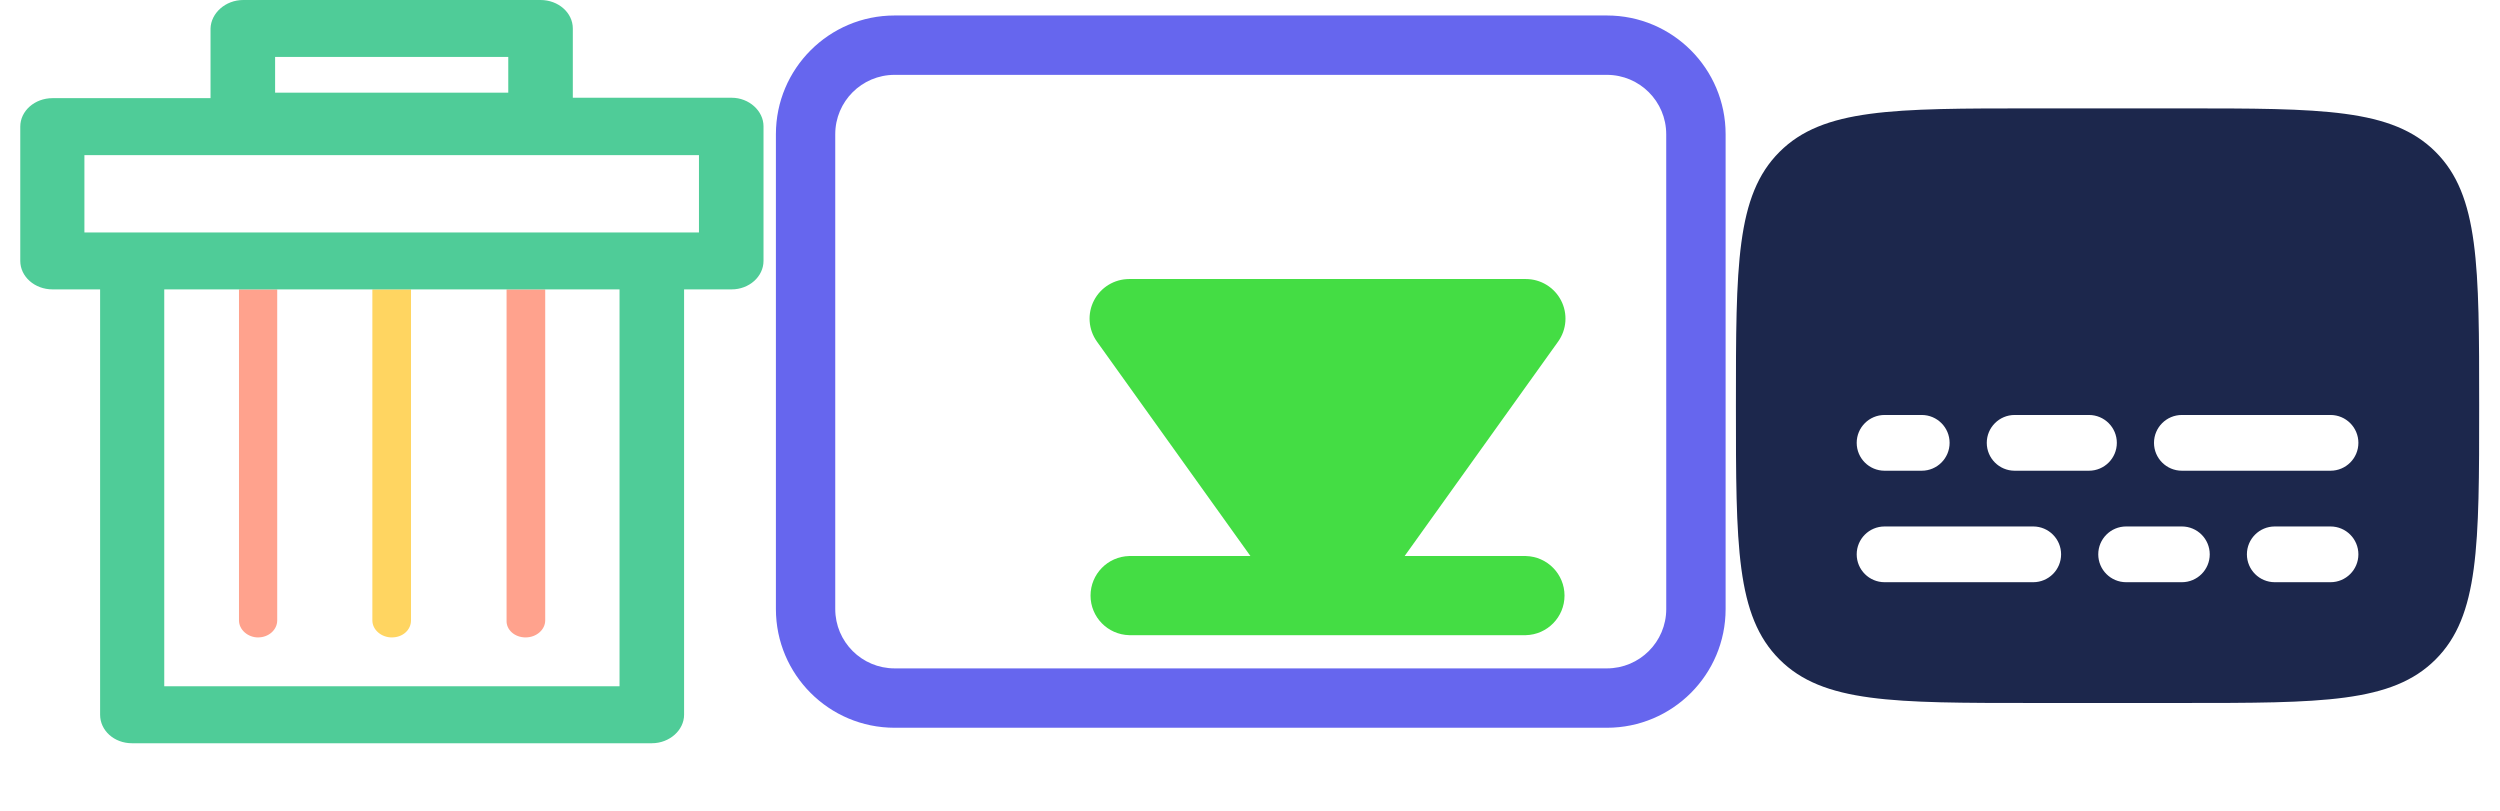
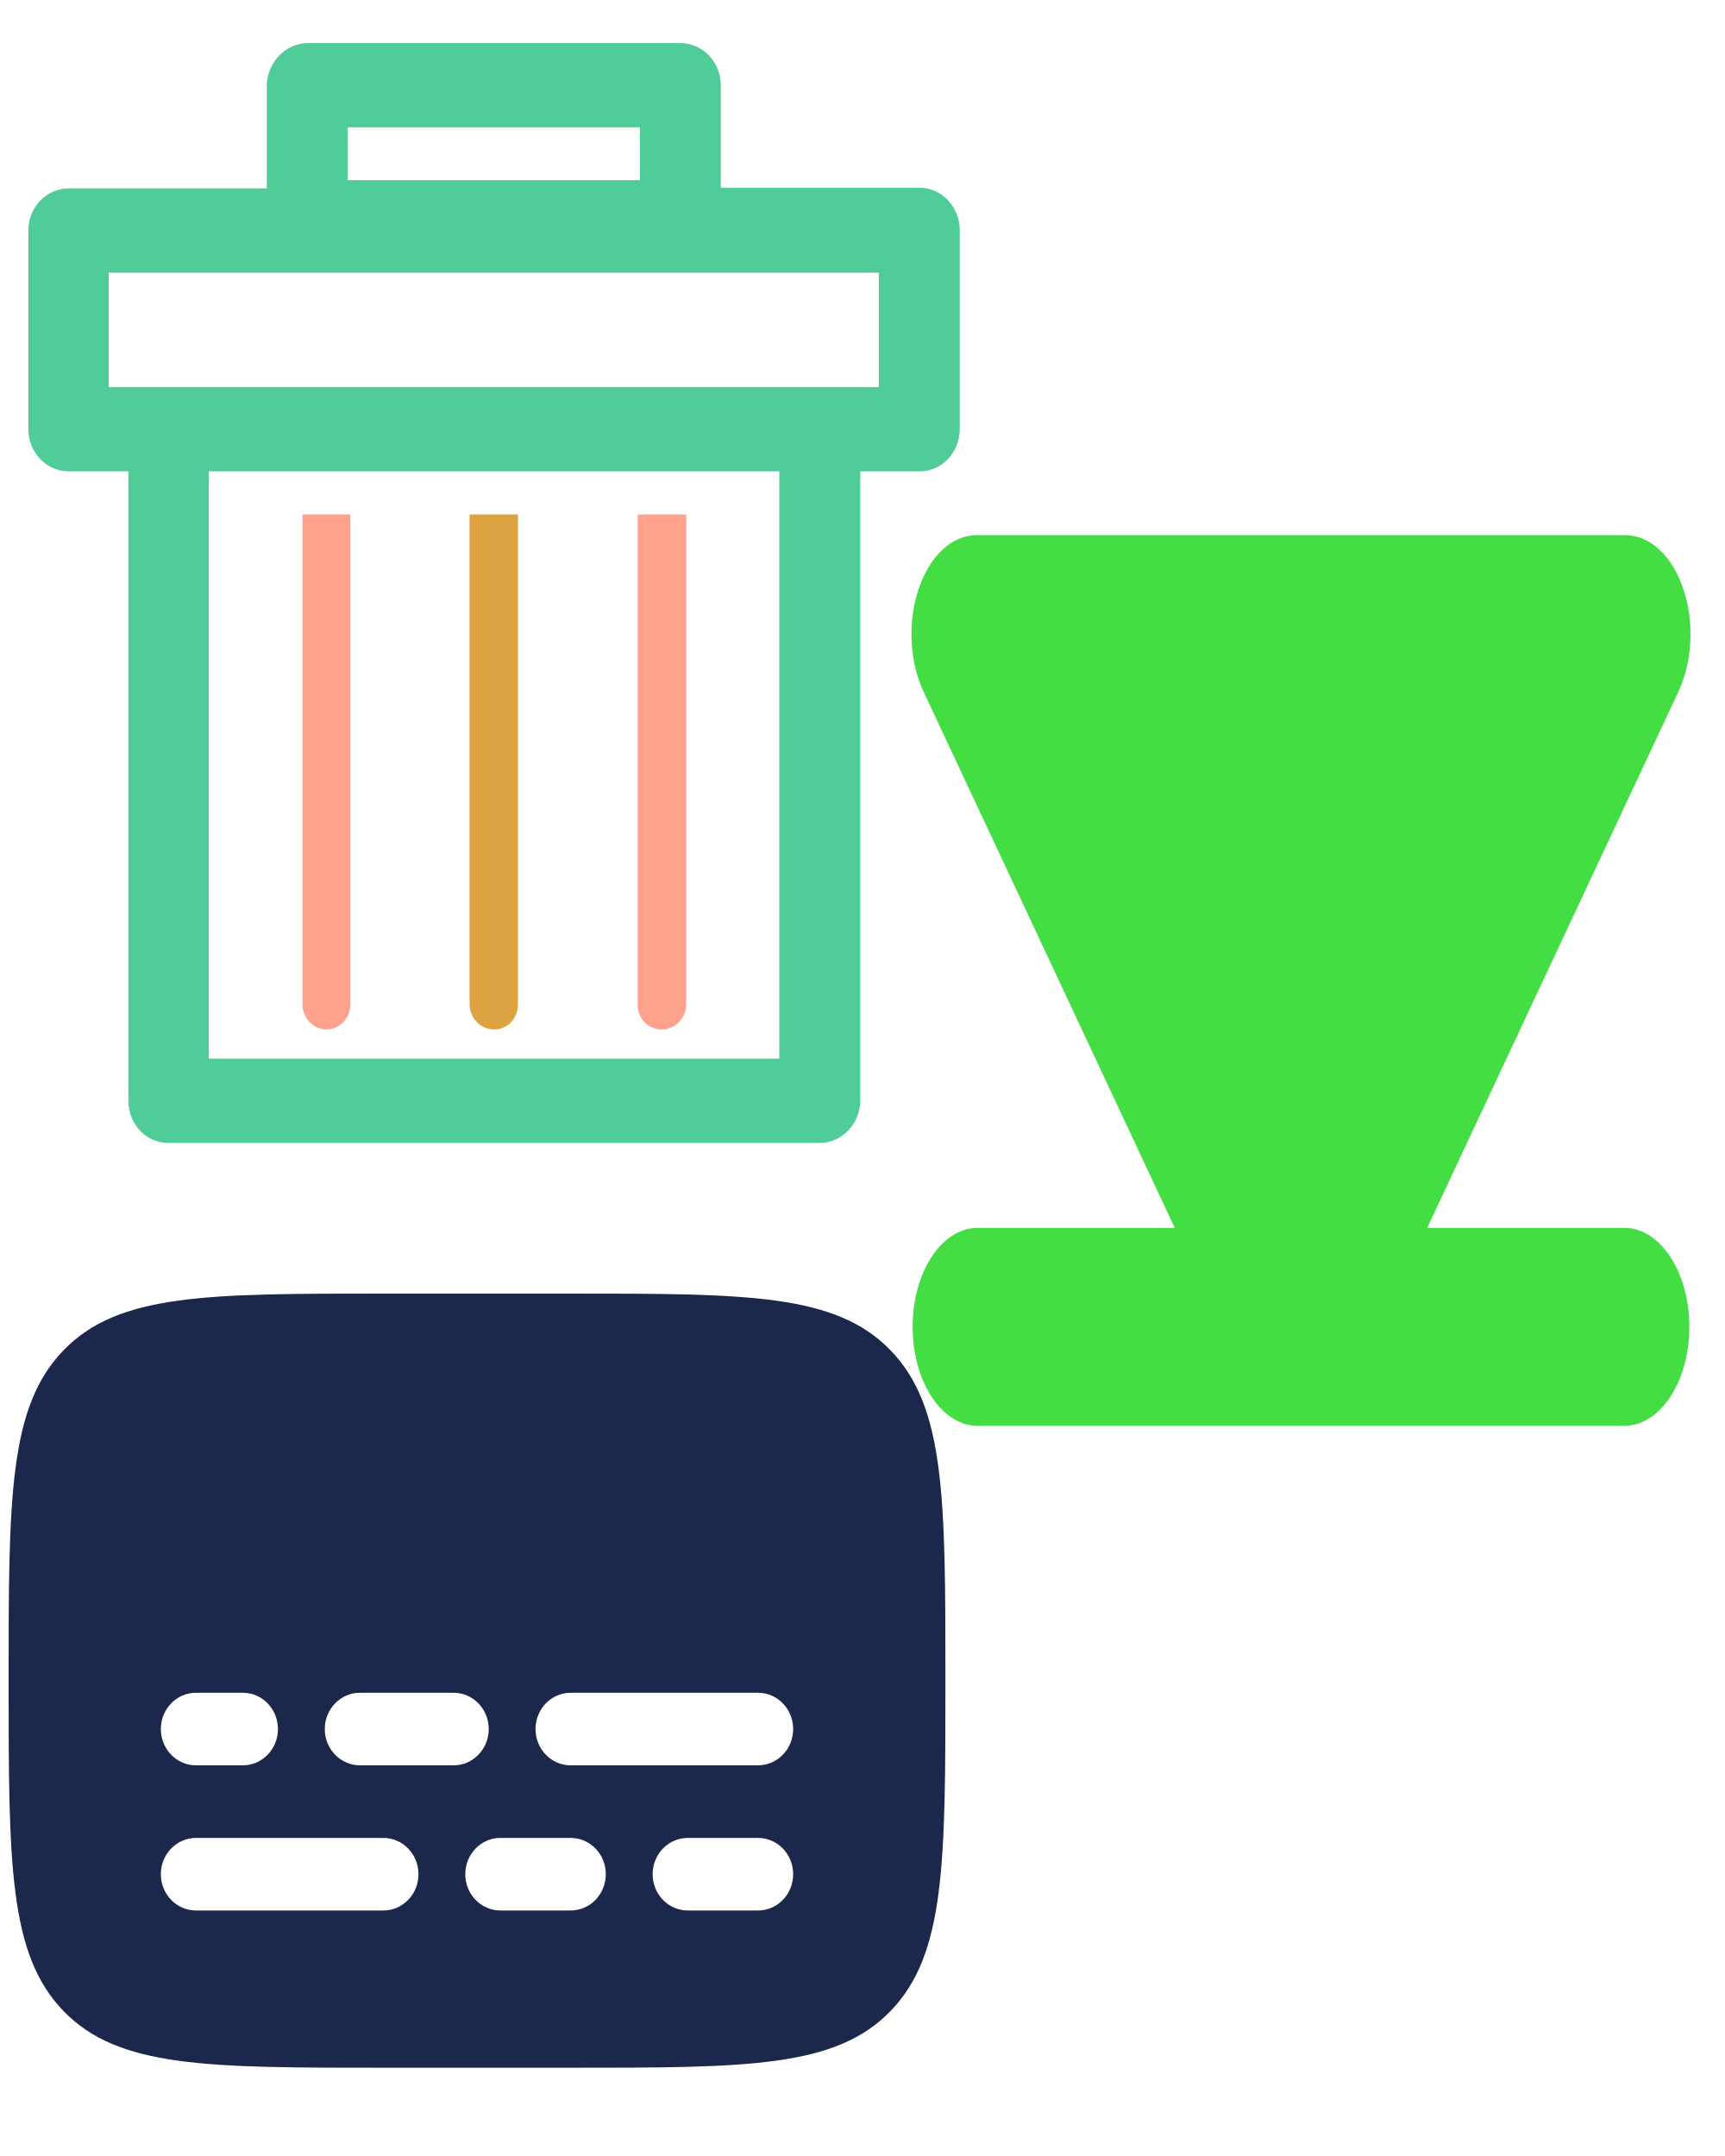
- <svg xmlns="http://www.w3.org/2000/svg" width="74" height="24" viewBox="0 0 94.72 30.72" class="icon" version="1.1" id="svg4">
+ <svg xmlns="http://www.w3.org/2000/svg" width="40" height="50" viewBox="0 0 51.2 64" class="icon" version="1.1" id="svg4">
  <defs id="defs4" />
-   <g id="g1" transform="matrix(0.9166666,0,0,0.9166666,0.416,0)">
-     <path d="m 21.274,26.346 c 0.439,0 0.807,-0.316 0.807,-0.703 V 11.961 h -1.597 v 13.683 c -0.018,0.386 0.334,0.703 0.79,0.703 z" fill="#ffa28d" id="path1" style="stroke-width:0.034" />
-     <path d="m 15.744,26.346 c 0.456,0 0.79,-0.316 0.79,-0.703 V 11.961 h -1.597 v 13.683 c 0,0.386 0.369,0.703 0.807,0.703 z" fill="#ffd561" id="path2" style="stroke-width:0.034" />
-     <path d="m 10.214,26.346 c 0.439,0 0.79,-0.316 0.79,-0.703 V 11.961 H 9.424 v 13.683 c 0,0.386 0.369,0.703 0.79,0.703 z" fill="#ffa28d" id="path3" style="stroke-width:0.034" />
-     <path d="M 29.787,4.04 H 23.222 V 1.177 C 23.222,0.527 22.625,0 21.888,0 H 9.6 C 8.863,0 8.266,0.544 8.248,1.177 V 4.057 H 1.718 C 0.981,4.057 0.384,4.584 0.384,5.234 v 5.55 c 0,0.65 0.597,1.177 1.334,1.177 h 1.966 v 17.582 c 0,0.65 0.579,1.177 1.317,1.177 H 26.487 c 0.737,0 1.334,-0.544 1.334,-1.177 V 11.961 h 1.966 c 0.72,0 1.317,-0.527 1.317,-1.177 V 5.217 c 0,-0.632 -0.597,-1.177 -1.317,-1.177 z M 10.917,2.354 h 9.637 V 3.829 H 10.917 Z M 25.136,28.366 H 6.335 V 11.961 H 25.153 V 28.366 Z M 28.436,9.608 H 3.035 V 6.411 H 28.436 Z" fill="#5fffba" id="path4" style="fill:#4fcc98;fill-opacity:1;stroke-width:0.034" />
-     <path d="M 63.948,14.117 A 1.639,1.636 0 0 0 62.613,11.533 H 46.219 a 1.639,1.636 0 0 0 -1.335,2.584 l 6.345,8.865 h -5.01 a 1.639,1.636 0 0 0 0,3.271 h 16.394 a 1.639,1.636 0 0 0 0,-3.271 h -5.01 z" fill="#66ff66" stroke-width="3.275" id="path1-7" style="fill:#44dd44;fill-opacity:1" />
-     <path d="m 31.616,25.173 a 4.907,4.907 0 0 0 4.907,4.907 h 29.44 a 4.907,4.907 0 0 0 4.907,-4.907 V 5.547 A 4.907,4.907 0 0 0 65.963,0.64 H 36.523 A 4.907,4.907 0 0 0 31.616,5.547 Z m 36.8,0 a 2.453,2.453 0 0 1 -2.453,2.453 H 36.523 A 2.453,2.453 0 0 1 34.069,25.173 V 5.547 a 2.453,2.453 0 0 1 2.453,-2.453 h 29.44 a 2.453,2.453 0 0 1 2.453,2.453 z" fill="#6666ee" id="path2-6" style="stroke-width:2.453" />
-     <path fill-rule="evenodd" clip-rule="evenodd" d="m 71.296,16.768 c 0,-5.793 0,-8.689 1.8,-10.488 C 74.895,4.48 77.791,4.48 83.584,4.48 h 6.144 c 5.793,0 8.689,0 10.488,1.8 1.8,1.8 1.8,4.696 1.8,10.488 0,5.793 0,8.689 -1.8,10.488 C 98.417,29.056 95.521,29.056 89.728,29.056 h -6.144 c -5.793,0 -8.689,0 -10.488,-1.8 C 71.296,25.457 71.296,22.561 71.296,16.768 Z m 6.144,4.992 c -0.636,0 -1.152,0.516 -1.152,1.152 0,0.636 0.516,1.152 1.152,1.152 h 6.144 c 0.636,0 1.152,-0.516 1.152,-1.152 0,-0.636 -0.516,-1.152 -1.152,-1.152 z m 2.688,-3.456 c 0,-0.636 -0.516,-1.152 -1.152,-1.152 H 77.44 c -0.636,0 -1.152,0.516 -1.152,1.152 0,0.636 0.516,1.152 1.152,1.152 h 1.536 c 0.636,0 1.152,-0.516 1.152,-1.152 z m 5.76,-1.152 c 0.636,0 1.152,0.516 1.152,1.152 0,0.636 -0.516,1.152 -1.152,1.152 h -3.072 c -0.636,0 -1.152,-0.516 -1.152,-1.152 0,-0.636 0.516,-1.152 1.152,-1.152 z m 11.136,1.152 c 0,-0.636 -0.516,-1.152 -1.152,-1.152 h -6.144 c -0.636,0 -1.152,0.516 -1.152,1.152 0,0.636 0.516,1.152 1.152,1.152 h 6.144 c 0.636,0 1.152,-0.516 1.152,-1.152 z m -9.6,3.456 c -0.636,0 -1.152,0.516 -1.152,1.152 0,0.636 0.516,1.152 1.152,1.152 h 2.304 c 0.636,0 1.152,-0.516 1.152,-1.152 0,-0.636 -0.516,-1.152 -1.152,-1.152 z m 4.992,1.152 c 0,-0.636 0.516,-1.152 1.152,-1.152 h 2.304 c 0.636,0 1.152,0.516 1.152,1.152 0,0.636 -0.516,1.152 -1.152,1.152 h -2.304 c -0.636,0 -1.152,-0.516 -1.152,-1.152 z" fill="#1c274c" id="path1-4" style="stroke-width:1.536" />
-   </g>
+   <path fill-rule="evenodd" clip-rule="evenodd" d="m 0.256,49.89 c 0,-5.416 0,-8.125 1.629,-9.807 C 3.513,38.4 6.135,38.4 11.378,38.4 h 5.561 c 5.243,0 7.864,0 9.493,1.683 1.629,1.683 1.629,4.391 1.629,9.807 0,5.416 0,8.125 -1.629,9.807 -1.629,1.683 -4.25,1.683 -9.493,1.683 h -5.561 c -5.243,0 -7.864,0 -9.493,-1.683 C 0.256,58.015 0.256,55.306 0.256,49.89 Z m 5.561,4.668 c -0.576,0 -1.043,0.482 -1.043,1.077 0,0.595 0.467,1.077 1.043,1.077 h 5.561 c 0.576,0 1.043,-0.482 1.043,-1.077 0,-0.595 -0.467,-1.077 -1.043,-1.077 z M 8.25,51.326 c 0,-0.595 -0.467,-1.077 -1.043,-1.077 H 5.817 c -0.576,0 -1.043,0.482 -1.043,1.077 0,0.595 0.467,1.077 1.043,1.077 h 1.39 c 0.576,0 1.043,-0.482 1.043,-1.077 z m 5.213,-1.077 c 0.576,0 1.043,0.482 1.043,1.077 0,0.595 -0.467,1.077 -1.043,1.077 H 10.683 c -0.576,0 -1.043,-0.482 -1.043,-1.077 0,-0.595 0.467,-1.077 1.043,-1.077 z m 10.079,1.077 c 0,-0.595 -0.467,-1.077 -1.043,-1.077 h -5.561 c -0.576,0 -1.043,0.482 -1.043,1.077 0,0.595 0.467,1.077 1.043,1.077 h 5.561 c 0.576,0 1.043,-0.482 1.043,-1.077 z m -8.689,3.232 c -0.576,0 -1.043,0.482 -1.043,1.077 0,0.595 0.467,1.077 1.043,1.077 h 2.085 c 0.576,0 1.043,-0.482 1.043,-1.077 0,-0.595 -0.467,-1.077 -1.043,-1.077 z m 4.518,1.077 c 0,-0.595 0.467,-1.077 1.043,-1.077 h 2.085 c 0.576,0 1.043,0.482 1.043,1.077 0,0.595 -0.467,1.077 -1.043,1.077 h -2.085 c -0.576,0 -1.043,-0.482 -1.043,-1.077 z" fill="#1c274c" id="path1-4" style="stroke-width:1.413" />
+   <path d="m 19.64,30.559 c 0.395,0 0.727,-0.336 0.727,-0.747 V 15.271 H 18.929 V 29.812 c -0.016,0.411 0.3,0.747 0.711,0.747 z" fill="#ffa28d" id="path1" style="stroke-width:0.034" />
+   <path d="m 14.664,30.559 c 0.411,0 0.711,-0.336 0.711,-0.747 V 15.271 H 13.937 V 29.812 c 0,0.411 0.332,0.747 0.727,0.747 z" fill="#ffd561" id="path2" style="fill:#dda340;fill-opacity:1;stroke-width:0.034" />
+   <path d="m 9.688,30.559 c 0.395,0 0.711,-0.336 0.711,-0.747 V 15.271 H 8.977 V 29.812 c 0,0.411 0.332,0.747 0.711,0.747 z" fill="#ffa28d" id="path3" style="stroke-width:0.034" />
+   <path d="M 27.302,5.573 H 21.394 V 2.531 C 21.394,1.84 20.857,1.28 20.193,1.28 H 9.135 c -0.663,0 -1.201,0.579 -1.216,1.251 V 5.592 H 2.042 c -0.663,0 -1.201,0.56 -1.201,1.251 v 5.898 c 0,0.691 0.537,1.251 1.201,1.251 H 3.811 V 32.676 c 0,0.691 0.521,1.251 1.185,1.251 H 24.332 c 0.663,0 1.201,-0.579 1.201,-1.251 V 13.991 h 1.769 c 0.648,0 1.185,-0.56 1.185,-1.251 V 6.824 c 0,-0.672 -0.537,-1.251 -1.185,-1.251 z M 10.32,3.781 h 8.673 v 1.568 H 10.32 Z M 23.116,31.425 H 6.197 V 13.991 H 23.132 V 31.425 Z M 26.086,11.49 H 3.227 V 8.093 H 26.086 Z" fill="#5fffba" id="path4" style="fill:#4fcc98;fill-opacity:1;stroke-width:0.034" />
+   <path d="M 49.819,20.528 A 1.927,2.938 0 0 0 48.25,15.886 H 28.979 a 1.927,2.938 0 0 0 -1.569,4.641 l 7.458,15.922 h -5.889 a 1.927,2.938 0 0 0 0,5.875 h 19.271 a 1.927,2.938 0 0 0 0,-5.875 H 42.361 Z" fill="#66ff66" stroke-width="4.759" id="path1-2-2" style="fill:#44dd44;fill-opacity:1" />
</svg>
